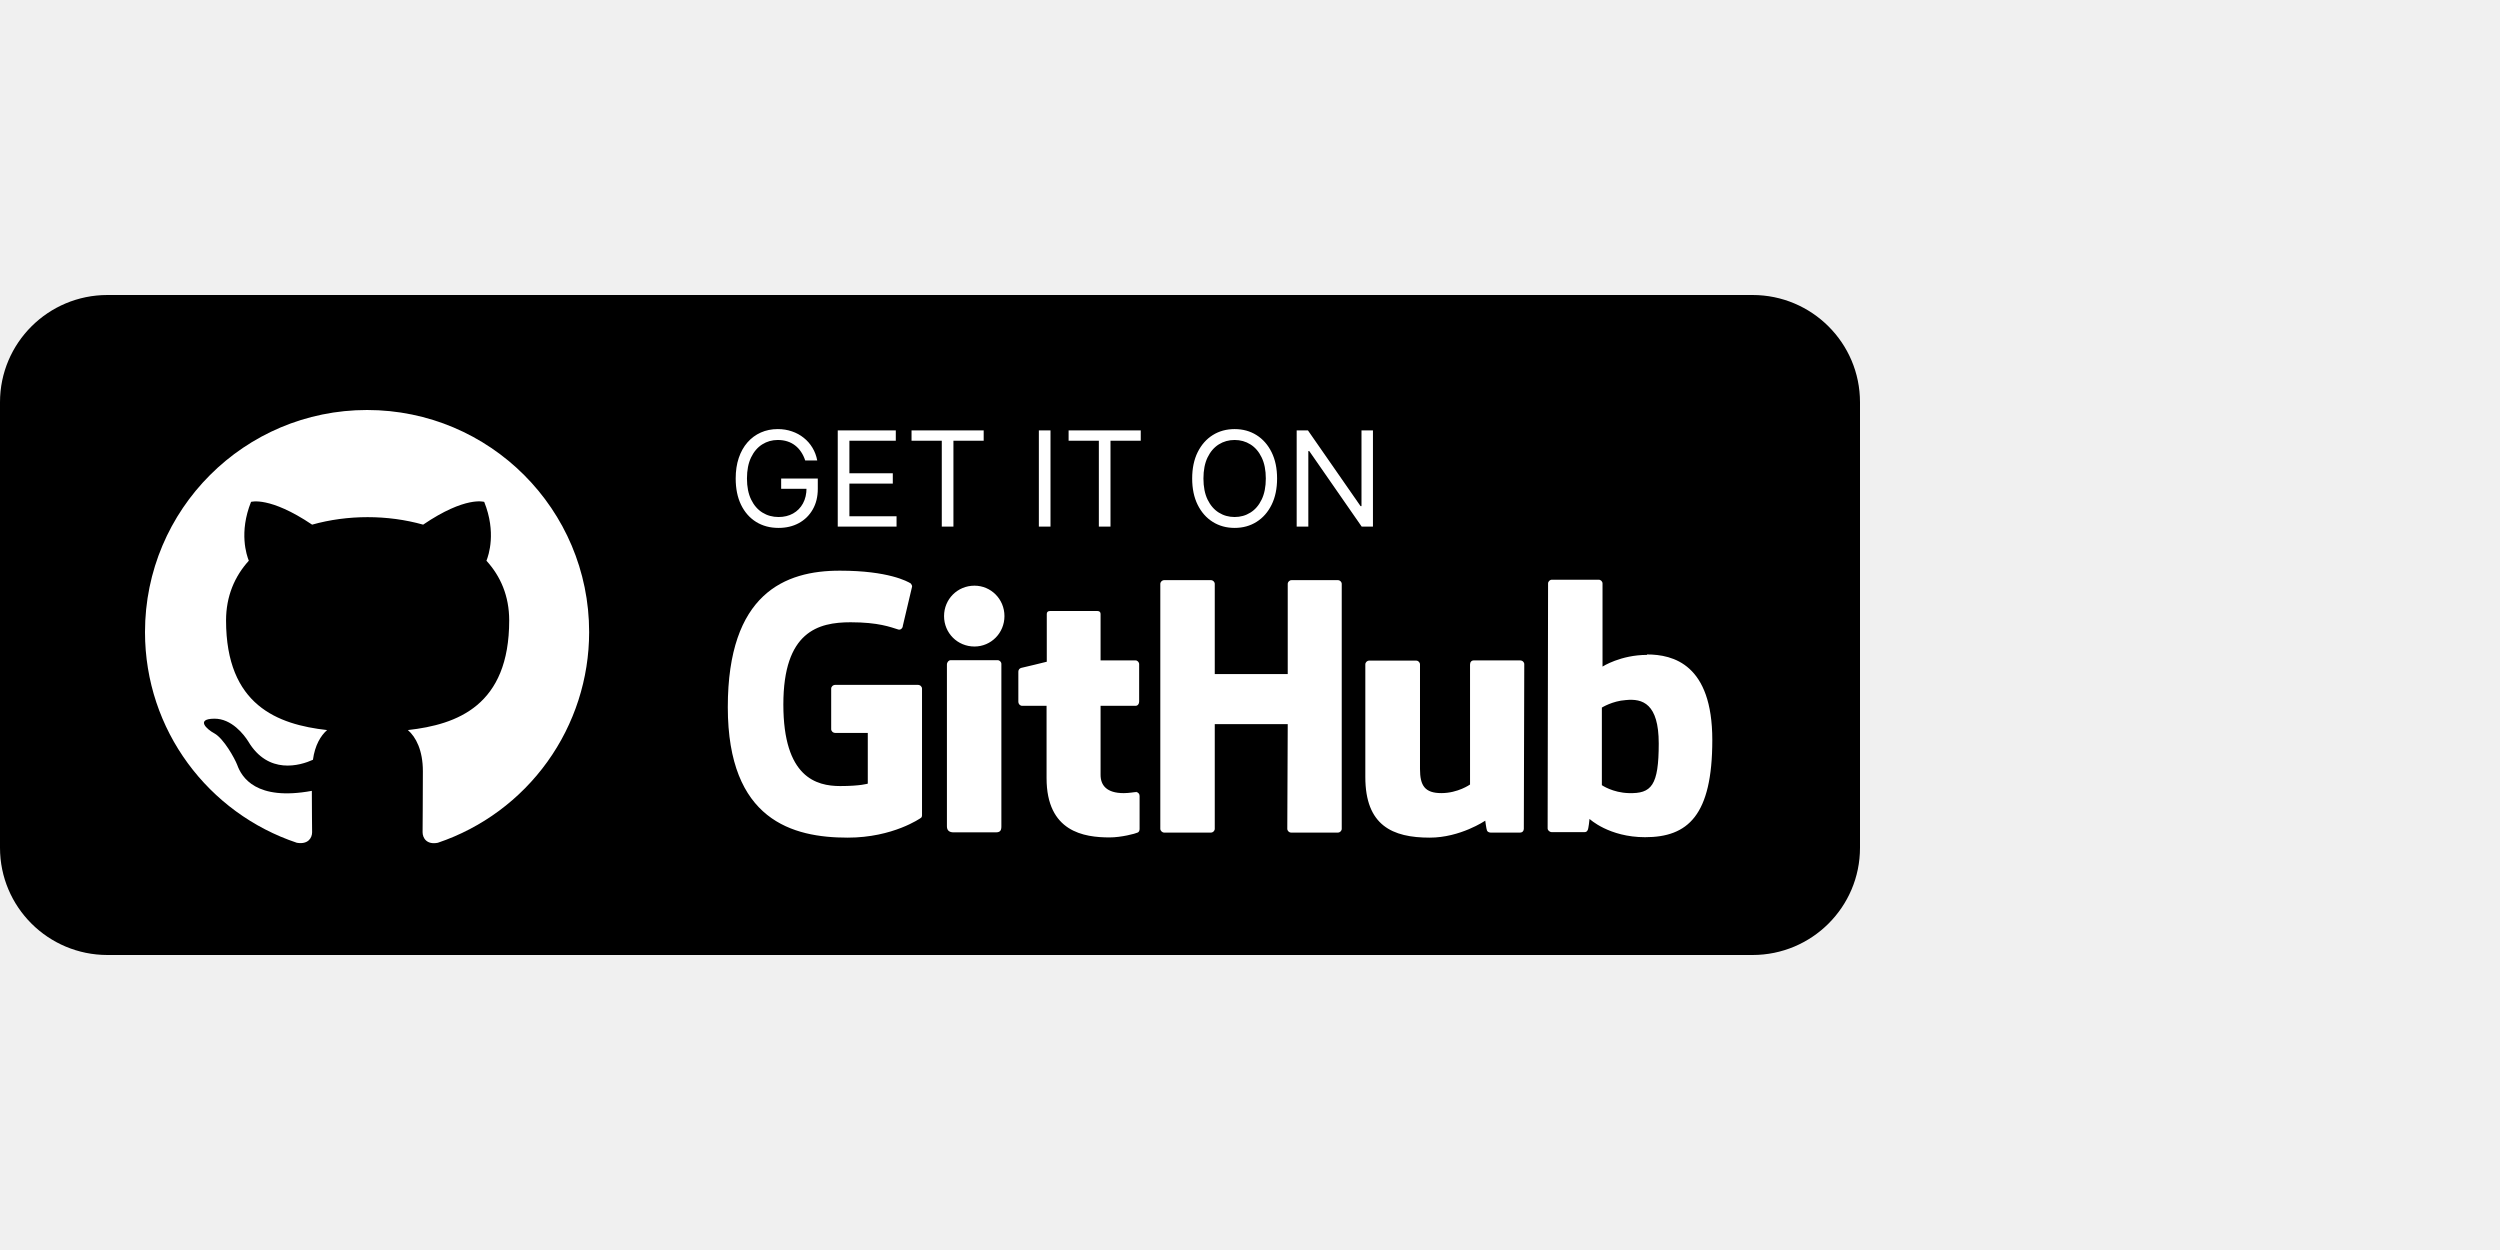
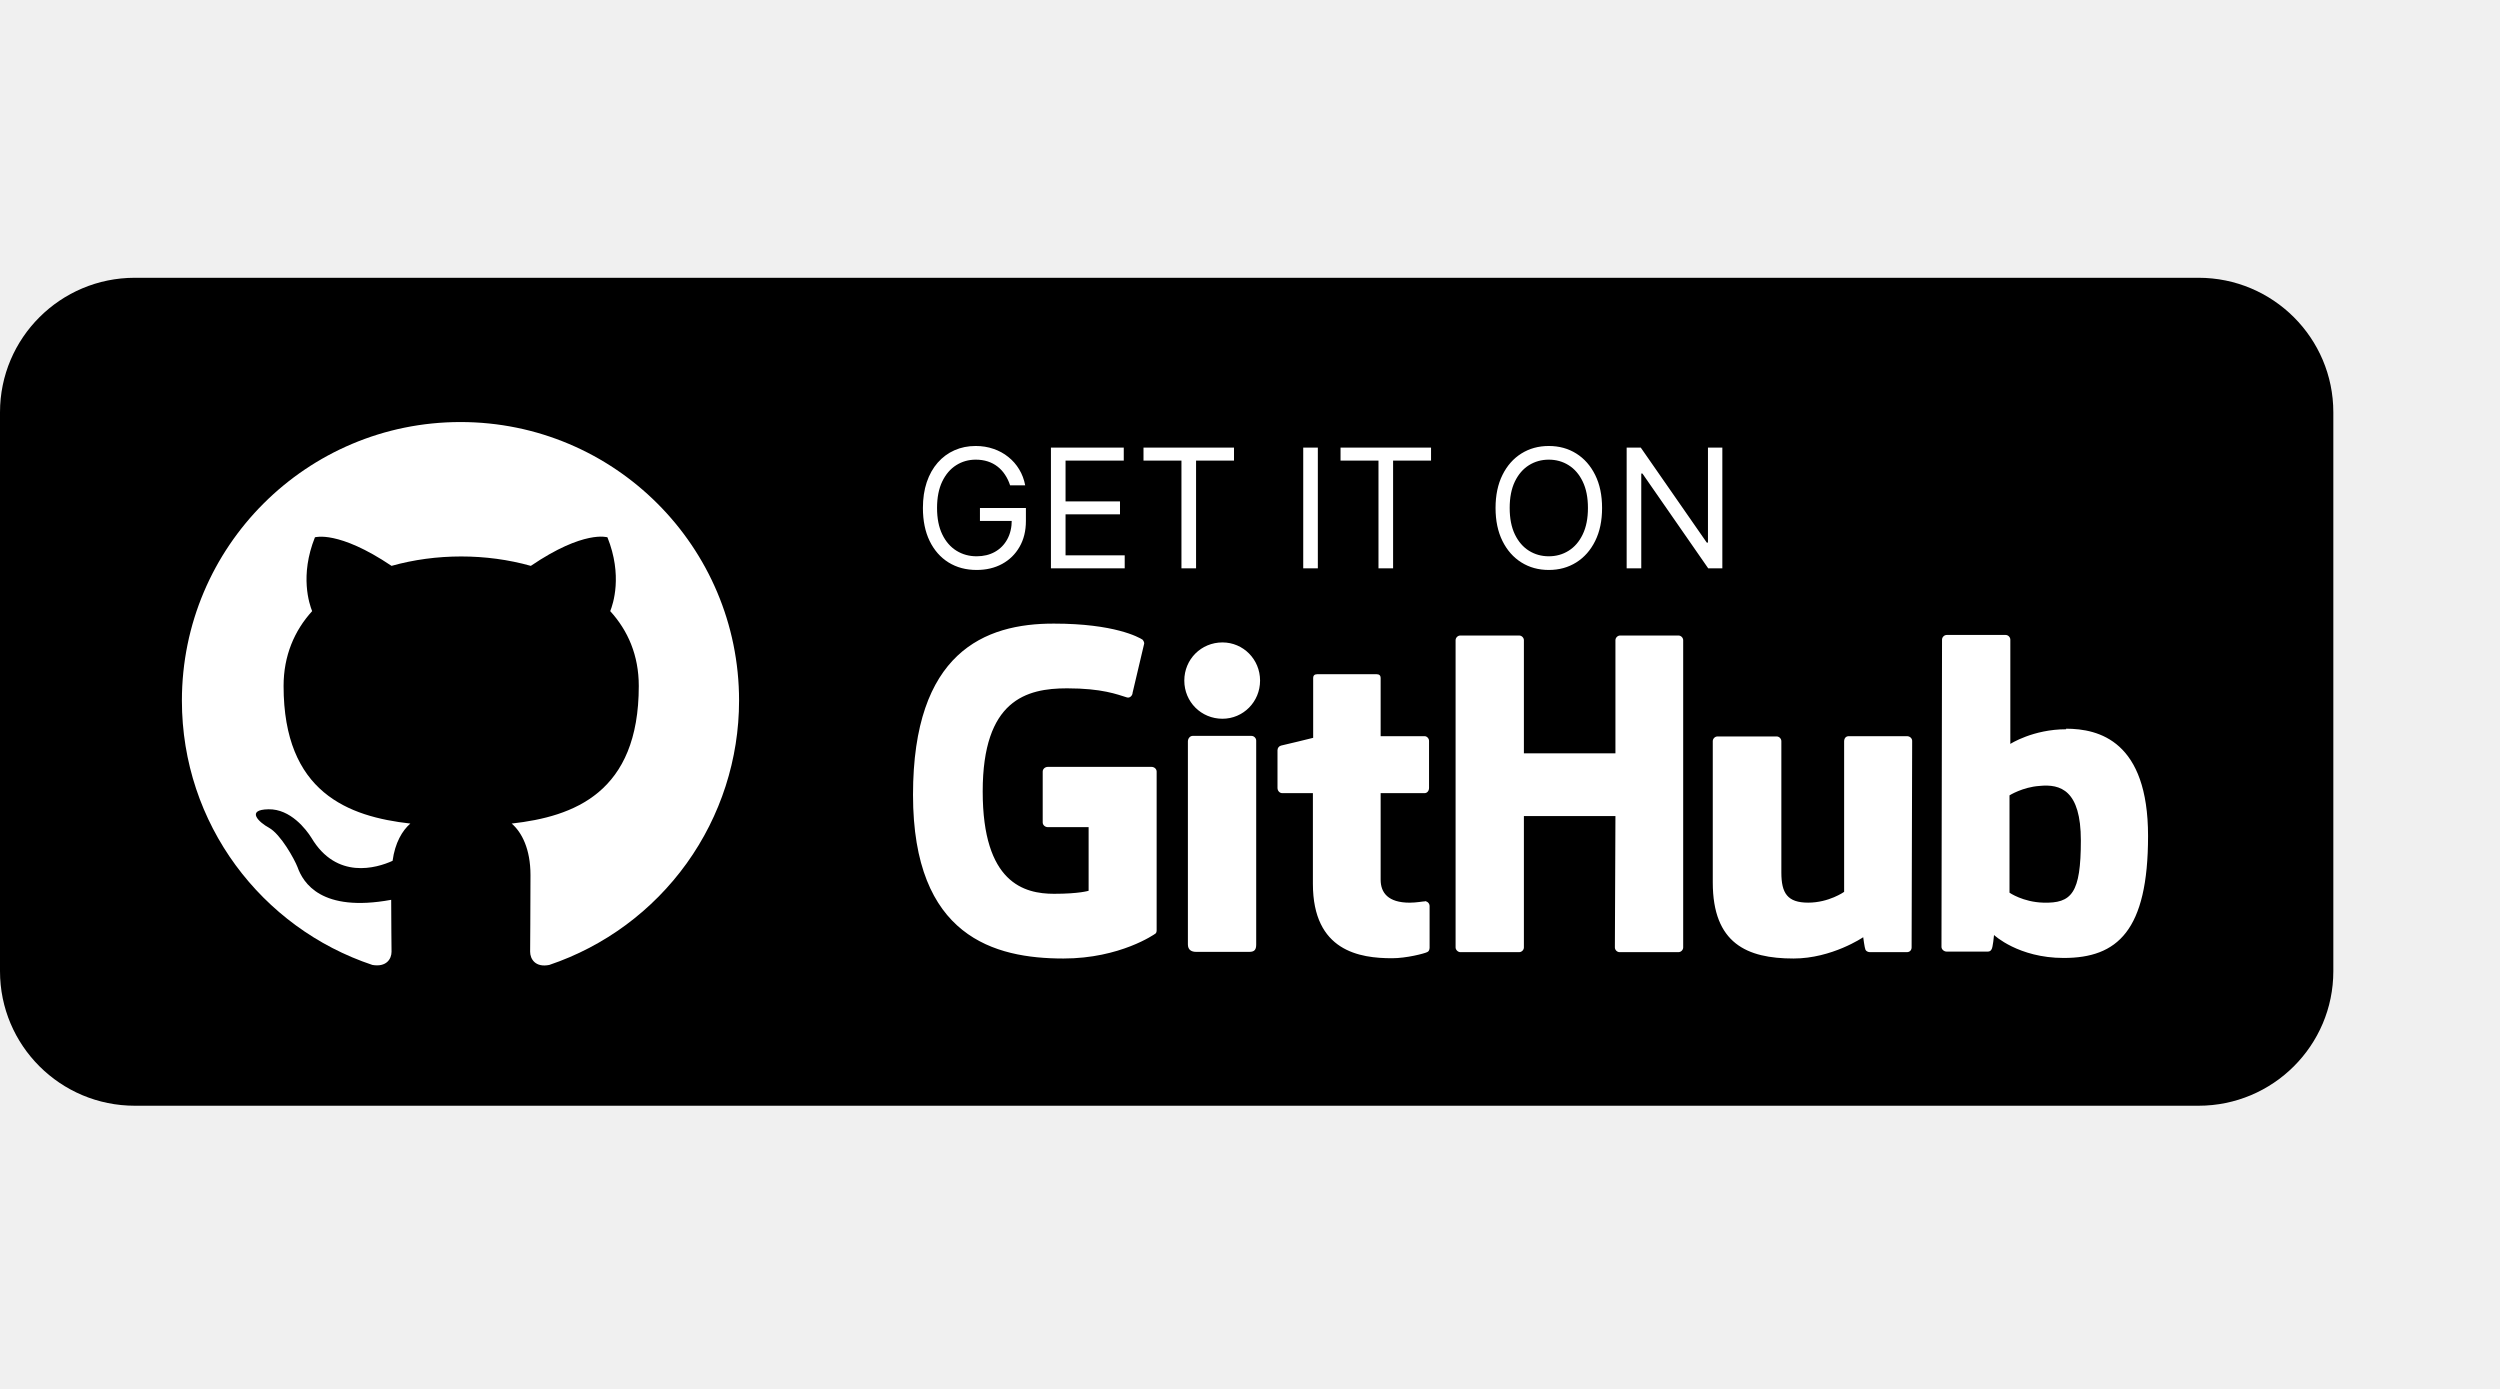
- <svg xmlns="http://www.w3.org/2000/svg" width="500" height="250" viewBox="0 0 500 250" fill="none">
-   <path d="M350.507 59H21.493C9.623 59 0 68.603 0 80.45V169.55C0 181.397 9.623 191 21.493 191H350.507C362.377 191 372 181.397 372 169.55V80.45C372 68.603 362.377 59 350.507 59Z" fill="black" />
-   <path d="M161.041 92.092C160.834 91.46 160.562 90.893 160.224 90.392C159.892 89.885 159.494 89.453 159.031 89.096C158.573 88.739 158.054 88.466 157.471 88.278C156.889 88.09 156.25 87.996 155.555 87.996C154.415 87.996 153.379 88.291 152.446 88.879C151.513 89.468 150.77 90.336 150.219 91.482C149.669 92.628 149.392 94.034 149.392 95.7C149.392 97.365 149.671 98.771 150.229 99.917C150.786 101.063 151.541 101.931 152.492 102.519C153.445 103.108 154.515 103.403 155.706 103.403C156.808 103.403 157.778 103.168 158.617 102.698C159.463 102.222 160.121 101.552 160.59 100.688C161.067 99.817 161.304 98.793 161.304 97.616L162.018 97.766H156.231V95.7H163.559V97.766C163.559 99.351 163.221 100.728 162.544 101.899C161.874 103.071 160.948 103.979 159.764 104.624C158.587 105.263 157.233 105.582 155.706 105.582C154.002 105.582 152.506 105.181 151.215 104.379C149.931 103.578 148.929 102.438 148.209 100.96C147.495 99.482 147.138 97.729 147.138 95.7C147.138 94.178 147.341 92.809 147.749 91.594C148.162 90.373 148.744 89.334 149.496 88.476C150.247 87.618 151.137 86.96 152.164 86.503C153.191 86.046 154.321 85.817 155.555 85.817C156.57 85.817 157.515 85.971 158.392 86.277C159.275 86.578 160.061 87.007 160.75 87.564C161.445 88.115 162.025 88.776 162.488 89.546C162.951 90.311 163.271 91.159 163.446 92.092H161.041ZM167.549 105.319V86.08H179.16V88.147H169.879V94.647H178.559V96.714H169.879V103.252H179.31V105.319H167.549ZM182.307 88.147V86.08H196.736V88.147H190.686V105.319H188.357V88.147H182.307ZM210.101 86.08V105.319H207.772V86.08H210.101ZM213.72 88.147V86.08H228.149V88.147H222.099V105.319H219.77V88.147H213.72ZM255.417 95.7C255.417 97.729 255.051 99.482 254.318 100.96C253.586 102.438 252.58 103.578 251.303 104.379C250.025 105.181 248.566 105.582 246.925 105.582C245.284 105.582 243.825 105.181 242.548 104.379C241.27 103.578 240.265 102.438 239.532 100.96C238.8 99.482 238.434 97.729 238.434 95.7C238.434 93.67 238.8 91.917 239.532 90.439C240.265 88.961 241.27 87.821 242.548 87.019C243.825 86.218 245.284 85.817 246.925 85.817C248.566 85.817 250.025 86.218 251.303 87.019C252.58 87.821 253.586 88.961 254.318 90.439C255.051 91.917 255.417 93.67 255.417 95.7ZM253.163 95.7C253.163 94.034 252.884 92.628 252.326 91.482C251.776 90.336 251.027 89.468 250.082 88.879C249.142 88.291 248.09 87.996 246.925 87.996C245.76 87.996 244.705 88.291 243.76 88.879C242.82 89.468 242.072 90.336 241.515 91.482C240.963 92.628 240.688 94.034 240.688 95.7C240.688 97.365 240.963 98.771 241.515 99.917C242.072 101.063 242.82 101.931 243.76 102.519C244.705 103.108 245.76 103.403 246.925 103.403C248.09 103.403 249.142 103.108 250.082 102.519C251.027 101.931 251.776 101.063 252.326 99.917C252.884 98.771 253.163 97.365 253.163 95.7ZM274.59 86.08V105.319H272.336L261.852 90.213H261.665V105.319H259.335V86.08H261.589L272.11 101.223H272.298V86.08H274.59Z" fill="white" />
-   <path fill-rule="evenodd" clip-rule="evenodd" d="M73.415 82C48.876 82 29 101.876 29 126.415C29 146.069 41.714 162.668 59.369 168.553C61.589 168.942 62.422 167.61 62.422 166.443C62.422 165.389 62.367 161.891 62.367 158.171C51.207 160.225 48.32 155.451 47.432 152.952C46.932 151.676 44.767 147.733 42.88 146.679C41.325 145.846 39.104 143.792 42.824 143.737C46.322 143.681 48.82 146.956 49.653 148.289C53.65 155.006 60.035 153.119 62.589 151.954C62.977 149.066 64.143 147.123 65.42 146.013C55.538 144.902 45.211 141.071 45.211 124.083C45.211 119.253 46.932 115.255 49.764 112.146C49.32 111.036 47.765 106.484 50.208 100.377C50.208 100.377 53.928 99.211 62.422 104.929C65.975 103.93 69.751 103.43 73.526 103.43C77.301 103.43 81.076 103.93 84.629 104.929C93.124 99.155 96.844 100.377 96.844 100.377C99.287 106.484 97.731 111.036 97.288 112.146C100.119 115.255 101.84 119.198 101.84 124.083C101.84 141.127 91.458 144.902 81.576 146.013C83.186 147.4 84.574 150.065 84.574 154.229C84.574 160.17 84.518 164.945 84.518 166.443C84.518 167.61 85.351 168.997 87.572 168.553C96.389 165.576 104.051 159.909 109.478 152.35C114.906 144.791 117.827 135.72 117.829 126.415C117.829 101.876 97.954 82 73.415 82Z" fill="white" />
-   <path fill-rule="evenodd" clip-rule="evenodd" d="M227.257 158.358H227.169C227.208 158.358 227.235 158.402 227.274 158.407H227.301L227.257 158.362V158.358ZM227.274 158.407C226.864 158.411 225.833 158.626 224.744 158.626C221.305 158.626 220.115 157.039 220.115 154.968V141.163H227.125C227.522 141.163 227.83 140.81 227.83 140.326V132.83C227.83 132.434 227.477 132.081 227.125 132.081H220.115V122.778C220.115 122.425 219.894 122.205 219.497 122.205H209.974C209.577 122.205 209.356 122.425 209.356 122.778V132.345C209.356 132.345 204.551 133.535 204.243 133.58C203.89 133.668 203.669 133.977 203.669 134.329V140.326C203.669 140.81 204.022 141.163 204.419 141.163H209.313V155.624C209.313 166.382 216.808 167.484 221.922 167.484C224.259 167.484 227.08 166.734 227.522 166.515C227.786 166.426 227.918 166.118 227.918 165.809V159.195C227.924 159.008 227.862 158.825 227.744 158.679C227.626 158.533 227.46 158.435 227.274 158.402V158.407ZM331.748 148.702C331.748 140.723 328.529 139.664 325.134 140.017C322.489 140.193 320.373 141.516 320.373 141.516V157.035C320.373 157.035 322.533 158.534 325.751 158.622C330.293 158.755 331.748 157.124 331.748 148.702ZM342.461 147.997C342.461 163.119 337.567 167.44 329.014 167.44C321.783 167.44 317.903 163.781 317.903 163.781C317.903 163.781 317.727 165.809 317.507 166.073C317.374 166.338 317.154 166.426 316.889 166.426H310.364C309.924 166.426 309.527 166.073 309.527 165.676L309.614 116.694C309.614 116.297 309.967 115.944 310.364 115.944H319.755C320.152 115.944 320.505 116.297 320.505 116.694V133.316C320.505 133.316 324.12 130.979 329.411 130.979L329.367 130.89C334.658 130.89 342.461 132.874 342.461 147.997ZM304.015 132.081H294.757C294.272 132.081 294.007 132.434 294.007 132.919V156.903C294.007 156.903 291.582 158.622 288.276 158.622C284.969 158.622 283.999 157.124 283.999 153.817V132.874C283.999 132.477 283.646 132.125 283.25 132.125H273.815C273.418 132.125 273.065 132.477 273.065 132.874V155.404C273.065 165.103 278.488 167.528 285.939 167.528C292.068 167.528 297.049 164.134 297.049 164.134C297.049 164.134 297.27 165.853 297.402 166.118C297.491 166.338 297.799 166.515 298.107 166.515H304.015C304.501 166.515 304.765 166.162 304.765 165.765L304.853 132.83C304.853 132.434 304.501 132.081 304.015 132.081ZM199.525 132.037H190.134C189.737 132.037 189.384 132.434 189.384 132.919V165.28C189.384 166.162 189.958 166.47 190.707 166.47H199.172C200.054 166.47 200.275 166.073 200.275 165.28V132.787C200.275 132.39 199.922 132.037 199.525 132.037ZM194.895 117.134C191.5 117.134 188.811 119.824 188.811 123.219C188.811 126.614 191.5 129.303 194.895 129.303C198.202 129.303 200.891 126.614 200.891 123.219C200.891 119.824 198.202 117.134 194.895 117.134ZM267.598 116.032H258.295C257.898 116.032 257.546 116.385 257.546 116.782V134.814H242.952V116.782C242.952 116.385 242.6 116.032 242.203 116.032H232.812C232.415 116.032 232.062 116.385 232.062 116.782V165.765C232.062 166.162 232.459 166.515 232.812 166.515H242.203C242.6 166.515 242.952 166.162 242.952 165.765V144.823H257.546L257.458 165.765C257.458 166.162 257.811 166.515 258.207 166.515H267.598C267.995 166.515 268.347 166.162 268.347 165.765V116.782C268.347 116.385 267.995 116.032 267.598 116.032ZM184.403 137.724V163.031C184.403 163.208 184.358 163.516 184.138 163.605C184.138 163.605 178.627 167.528 169.544 167.528C158.566 167.528 145.56 164.089 145.56 141.428C145.56 118.766 156.935 114.092 168.045 114.137C177.657 114.137 181.537 116.297 182.154 116.694C182.33 116.915 182.419 117.091 182.419 117.311L180.567 125.159C180.567 125.556 180.17 126.041 179.685 125.909C178.098 125.423 175.717 124.454 170.118 124.454C163.637 124.454 156.67 126.305 156.67 140.899C156.67 155.492 163.284 157.211 168.045 157.211C172.102 157.211 173.557 156.727 173.557 156.727V146.586H167.076C166.59 146.586 166.237 146.233 166.237 145.836V137.724C166.237 137.327 166.59 136.974 167.076 136.974H183.564C184.05 136.974 184.403 137.327 184.403 137.724Z" fill="white" />
+ <svg xmlns="http://www.w3.org/2000/svg" width="450" height="250" viewBox="0 0 450 250" fill="none">
+   <path d="M395.733 50H24.267C10.865 50 0 60.843 0 74.218V174.815C0 188.19 10.865 199.032 24.267 199.032H395.733C409.135 199.032 420 188.19 420 174.815V74.218C420 60.843 409.135 50 395.733 50Z" fill="black" />
+   <path d="M181.82 87.362C181.587 86.648 181.28 86.008 180.898 85.442C180.523 84.87 180.074 84.382 179.551 83.979C179.034 83.576 178.448 83.268 177.79 83.056C177.133 82.844 176.412 82.738 175.627 82.738C174.34 82.738 173.169 83.07 172.117 83.735C171.063 84.4 170.225 85.379 169.602 86.673C168.981 87.967 168.669 89.554 168.669 91.435C168.669 93.316 168.983 94.903 169.613 96.197C170.242 97.491 171.095 98.47 172.169 99.135C173.244 99.8 174.453 100.132 175.797 100.132C177.041 100.132 178.137 99.867 179.084 99.336C180.039 98.799 180.782 98.043 181.312 97.067C181.849 96.084 182.117 94.928 182.117 93.599L182.924 93.768H176.39V91.435H184.663V93.768C184.663 95.557 184.282 97.113 183.517 98.435C182.761 99.757 181.715 100.782 180.378 101.511C179.049 102.232 177.522 102.593 175.797 102.593C173.873 102.593 172.184 102.14 170.727 101.235C169.277 100.33 168.146 99.043 167.333 97.374C166.527 95.706 166.124 93.726 166.124 91.435C166.124 89.717 166.353 88.172 166.813 86.8C167.28 85.421 167.937 84.248 168.786 83.279C169.634 82.31 170.638 81.568 171.798 81.052C172.958 80.535 174.233 80.277 175.627 80.277C176.772 80.277 177.84 80.451 178.83 80.797C179.827 81.136 180.714 81.621 181.492 82.25C182.277 82.872 182.931 83.618 183.454 84.488C183.977 85.351 184.338 86.309 184.536 87.362H181.82ZM189.168 102.296V80.574H202.277V82.908H191.799V90.247H201.599V92.58H191.799V99.962H202.447V102.296H189.168ZM205.83 82.908V80.574H222.121V82.908H215.291V102.296H212.661V82.908H205.83ZM237.211 80.574V102.296H234.581V80.574H237.211ZM241.297 82.908V80.574H257.588V82.908H250.757V102.296H248.127V82.908H241.297ZM288.374 91.435C288.374 93.726 287.961 95.706 287.133 97.374C286.306 99.043 285.171 100.33 283.729 101.235C282.286 102.14 280.639 102.593 278.786 102.593C276.934 102.593 275.286 102.14 273.844 101.235C272.401 100.33 271.267 99.043 270.44 97.374C269.613 95.706 269.199 93.726 269.199 91.435C269.199 89.144 269.613 87.164 270.44 85.496C271.267 83.827 272.401 82.54 273.844 81.635C275.286 80.73 276.934 80.277 278.786 80.277C280.639 80.277 282.286 80.73 283.729 81.635C285.171 82.54 286.306 83.827 287.133 85.496C287.961 87.164 288.374 89.144 288.374 91.435ZM285.829 91.435C285.829 89.554 285.515 87.967 284.885 86.673C284.263 85.379 283.418 84.4 282.351 83.735C281.29 83.07 280.101 82.738 278.786 82.738C277.471 82.738 276.28 83.07 275.213 83.735C274.151 84.4 273.307 85.379 272.678 86.673C272.055 87.967 271.744 89.554 271.744 91.435C271.744 93.316 272.055 94.903 272.678 96.197C273.307 97.491 274.151 98.47 275.213 99.135C276.28 99.8 277.471 100.132 278.786 100.132C280.101 100.132 281.29 99.8 282.351 99.135C283.418 98.47 284.263 97.491 284.885 96.197C285.515 94.903 285.829 93.316 285.829 91.435ZM310.021 80.574V102.296H307.476L295.64 85.241H295.428V102.296H292.798V80.574H295.343L307.221 97.671H307.433V80.574H310.021Z" fill="white" />
+   <path fill-rule="evenodd" clip-rule="evenodd" d="M82.888 75.968C55.182 75.968 32.742 98.408 32.742 126.113C32.742 148.303 47.096 167.045 67.029 173.689C69.536 174.128 70.477 172.624 70.477 171.307C70.477 170.116 70.414 166.167 70.414 161.967C57.815 164.287 54.555 158.897 53.552 156.075C52.988 154.634 50.544 150.183 48.412 148.992C46.657 148.052 44.15 145.733 48.35 145.67C52.299 145.608 55.119 149.306 56.06 150.81C60.573 158.394 67.781 156.264 70.665 154.948C71.103 151.687 72.42 149.494 73.861 148.241C62.704 146.986 51.045 142.661 51.045 123.481C51.045 118.028 52.988 113.514 56.185 110.004C55.684 108.751 53.928 103.611 56.687 96.716C56.687 96.716 60.886 95.399 70.477 101.856C74.488 100.727 78.751 100.163 83.013 100.163C87.275 100.163 91.538 100.727 95.549 101.856C105.14 95.337 109.34 96.716 109.34 96.716C112.098 103.611 110.342 108.751 109.841 110.004C113.038 113.514 114.981 117.965 114.981 123.481C114.981 142.724 103.259 146.986 92.102 148.241C93.92 149.807 95.487 152.816 95.487 157.517C95.487 164.224 95.424 169.615 95.424 171.307C95.424 172.624 96.364 174.19 98.871 173.689C108.826 170.328 117.476 163.93 123.605 155.396C129.733 146.861 133.03 136.62 133.033 126.113C133.033 98.408 110.593 75.968 82.888 75.968Z" fill="white" />
+   <path fill-rule="evenodd" clip-rule="evenodd" d="M256.58 162.178H256.481C256.525 162.178 256.555 162.228 256.6 162.233H256.63L256.58 162.183V162.178ZM256.6 162.233C256.137 162.238 254.972 162.482 253.743 162.482C249.86 162.482 248.516 160.69 248.516 158.351V142.765H256.431C256.879 142.765 257.227 142.366 257.227 141.819V133.357C257.227 132.909 256.829 132.51 256.431 132.51H248.516V122.008C248.516 121.609 248.267 121.361 247.819 121.361H237.067C236.619 121.361 236.37 121.609 236.37 122.008V132.809C236.37 132.809 230.945 134.153 230.596 134.203C230.198 134.302 229.949 134.651 229.949 135.049V141.819C229.949 142.366 230.347 142.765 230.795 142.765H236.321V159.092C236.321 171.238 244.783 172.482 250.557 172.482C253.195 172.482 256.381 171.636 256.879 171.387C257.178 171.288 257.327 170.939 257.327 170.59V163.124C257.334 162.912 257.264 162.706 257.13 162.54C256.997 162.376 256.809 162.265 256.6 162.228V162.233ZM374.554 151.277C374.554 142.267 370.919 141.073 367.087 141.47C364.1 141.67 361.711 143.163 361.711 143.163V160.685C361.711 160.685 364.15 162.377 367.783 162.477C372.911 162.626 374.554 160.785 374.554 151.277ZM386.65 150.481C386.65 167.554 381.124 172.433 371.467 172.433C363.303 172.433 358.923 168.301 358.923 168.301C358.923 168.301 358.724 170.59 358.475 170.889C358.326 171.188 358.077 171.288 357.778 171.288H350.411C349.914 171.288 349.466 170.889 349.466 170.441L349.565 115.138C349.565 114.69 349.963 114.292 350.411 114.292H361.014C361.462 114.292 361.86 114.69 361.86 115.138V133.905C361.86 133.905 365.942 131.266 371.915 131.266L371.866 131.166C377.839 131.166 386.65 133.406 386.65 150.481ZM343.243 132.51H332.79C332.242 132.51 331.943 132.909 331.943 133.457V160.536C331.943 160.536 329.206 162.477 325.473 162.477C321.739 162.477 320.644 160.785 320.644 157.051V133.406C320.644 132.958 320.246 132.561 319.798 132.561H309.146C308.698 132.561 308.299 132.958 308.299 133.406V158.843C308.299 169.794 314.422 172.532 322.834 172.532C329.754 172.532 335.378 168.699 335.378 168.699C335.378 168.699 335.627 170.641 335.777 170.939C335.876 171.188 336.225 171.387 336.573 171.387H343.243C343.791 171.387 344.09 170.989 344.09 170.541L344.189 133.357C344.189 132.909 343.791 132.51 343.243 132.51ZM225.27 132.461H214.667C214.219 132.461 213.821 132.909 213.821 133.457V169.993C213.821 170.989 214.468 171.337 215.314 171.337H224.871C225.867 171.337 226.116 170.889 226.116 169.993V133.307C226.116 132.859 225.718 132.461 225.27 132.461ZM220.043 115.636C216.21 115.636 213.174 118.673 213.174 122.505C213.174 126.338 216.21 129.374 220.043 129.374C223.777 129.374 226.813 126.338 226.813 122.505C226.813 118.673 223.777 115.636 220.043 115.636ZM302.127 114.392H291.623C291.175 114.392 290.778 114.79 290.778 115.238V135.597H274.301V115.238C274.301 114.79 273.903 114.392 273.455 114.392H262.852C262.404 114.392 262.006 114.79 262.006 115.238V170.541C262.006 170.989 262.454 171.387 262.852 171.387H273.455C273.903 171.387 274.301 170.989 274.301 170.541V146.897H290.778L290.678 170.541C290.678 170.989 291.076 171.387 291.524 171.387H302.127C302.575 171.387 302.973 170.989 302.973 170.541V115.238C302.973 114.79 302.575 114.392 302.127 114.392ZM208.196 138.882V167.454C208.196 167.654 208.146 168.002 207.898 168.102C207.898 168.102 201.675 172.532 191.421 172.532C179.026 172.532 164.342 168.649 164.342 143.064C164.342 117.478 177.185 112.201 189.729 112.251C200.58 112.251 204.961 114.69 205.658 115.138C205.857 115.387 205.956 115.586 205.956 115.835L203.866 124.696C203.866 125.144 203.418 125.691 202.87 125.542C201.078 124.994 198.39 123.899 192.068 123.899C184.751 123.899 176.886 125.99 176.886 142.466C176.886 158.942 184.353 160.884 189.729 160.884C194.308 160.884 195.951 160.337 195.951 160.337V148.888H188.634C188.086 148.888 187.687 148.489 187.687 148.041V138.882C187.687 138.434 188.086 138.036 188.634 138.036H207.25C207.798 138.036 208.196 138.434 208.196 138.882Z" fill="white" />
</svg>
